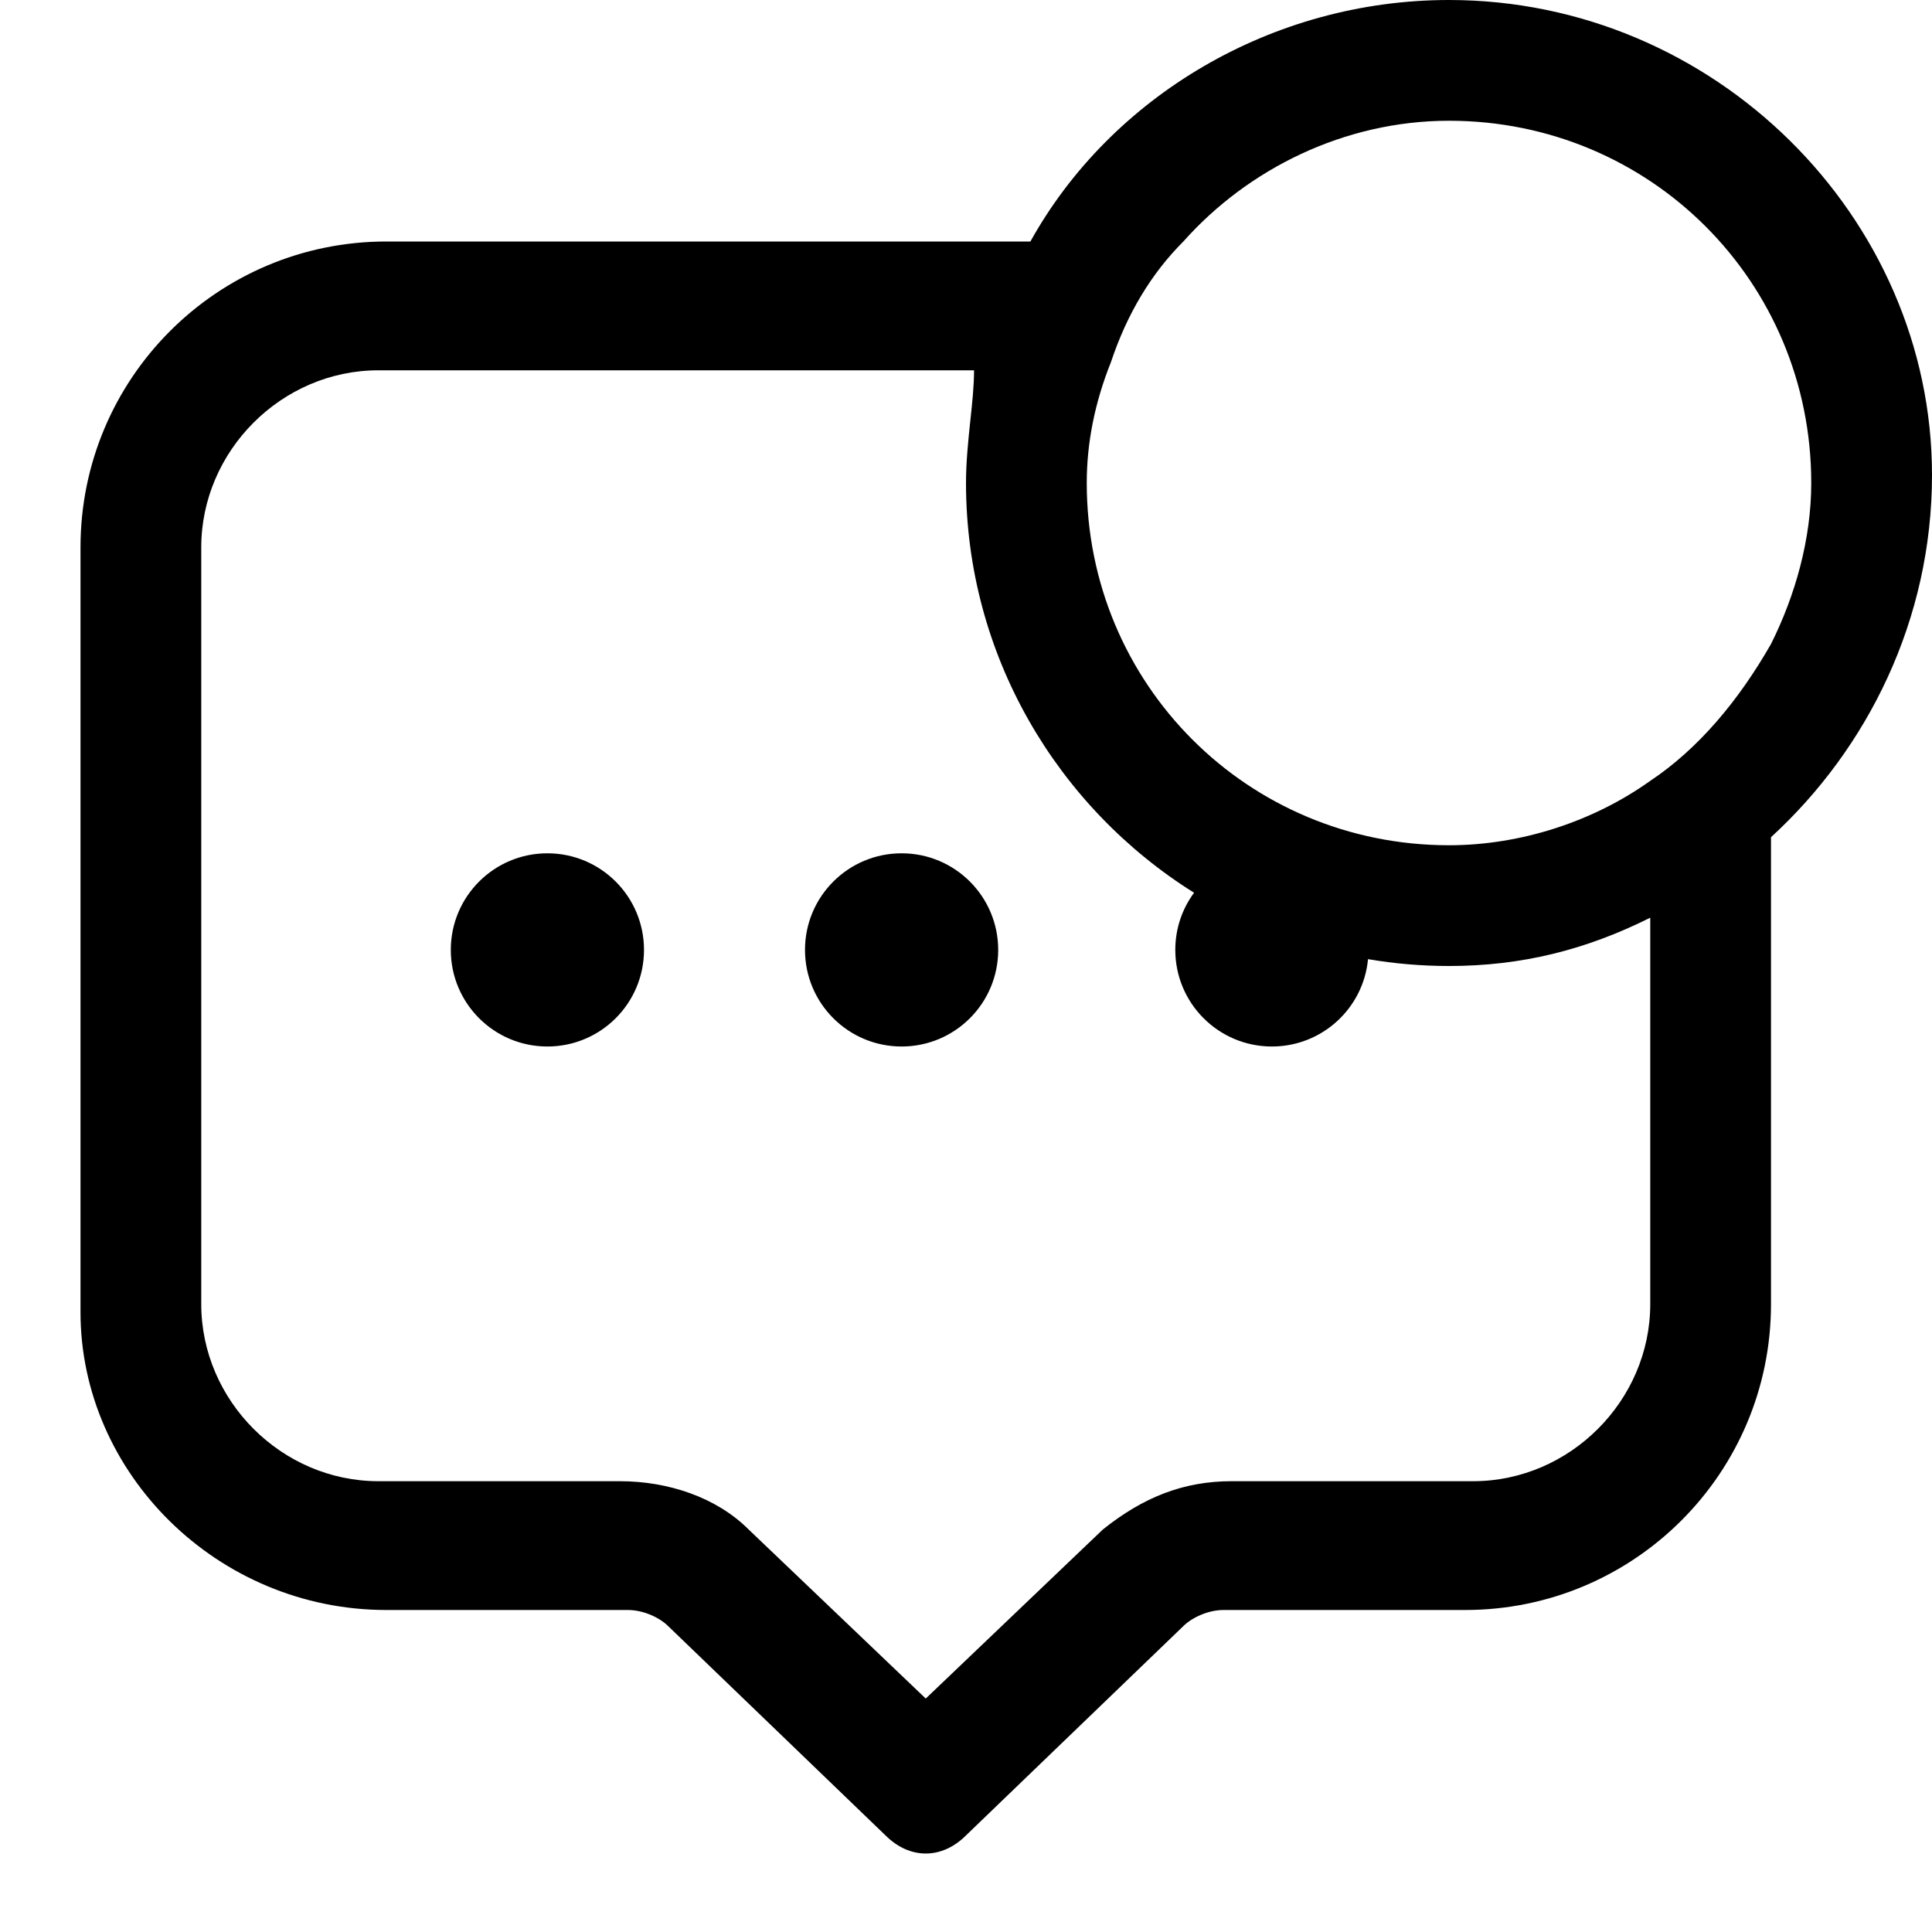
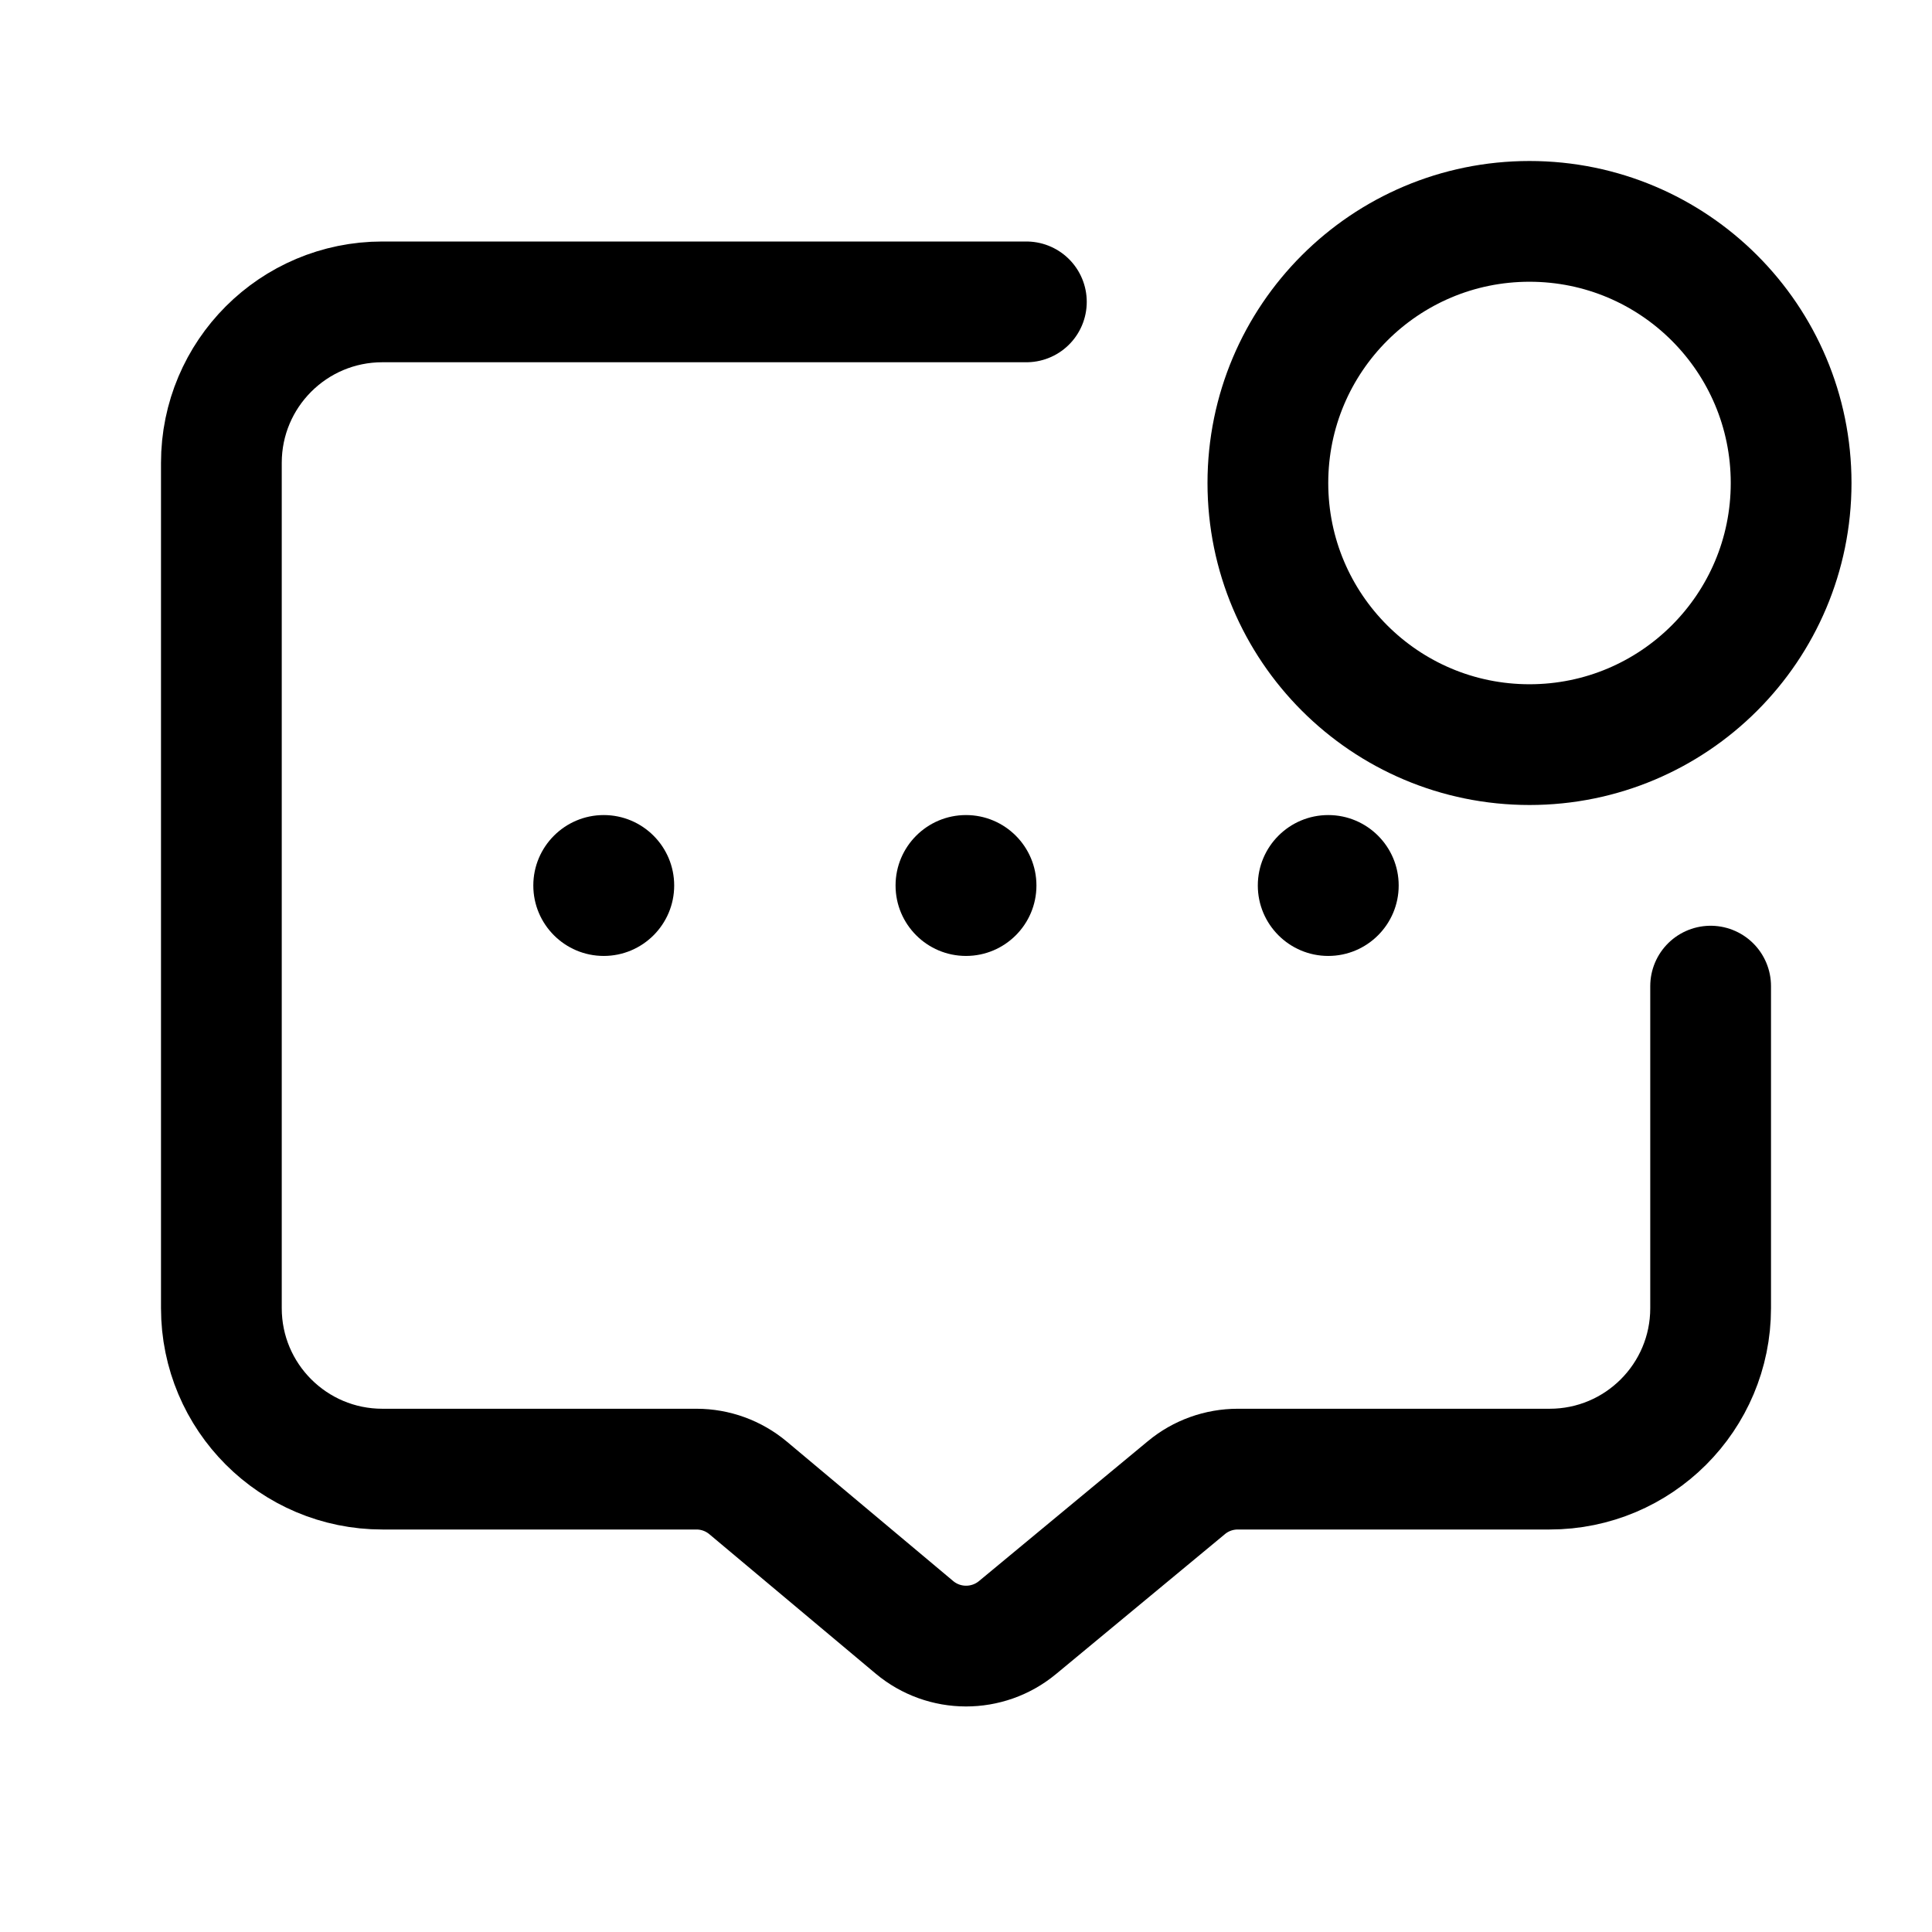
<svg xmlns="http://www.w3.org/2000/svg" width="24" height="24" viewBox="0 0 24 24" fill="none" data-fui-icon="true">
-   <path fill-rule="evenodd" clip-rule="evenodd" d="M12.8 3C13.8 1.2 15.8 0 18 0C21.3 0 24 2.7 24 5.9C24 7.7 23.2 9.3 22 10.4V16.2C22 18.3 20.3 20 18.2 20H15.2C15 20 14.8 20.1 14.7 20.2L12 22.8C11.7 23.1 11.3 23.1 11 22.8L8.3 20.2C8.2 20.1 8 20 7.8 20H4.8C2.7 20 1 18.3 1 16.3V6.8C1 4.7 2.7 3 4.8 3H12.8ZM18.3 18.4C19.5 18.4 20.5 17.4 20.5 16.2V11.4C19.7 11.8 18.9 12 18 12C17.658 12 17.322 11.971 16.994 11.915C16.937 12.524 16.424 13 15.8 13C15.137 13 14.6 12.463 14.6 11.8C14.6 11.534 14.686 11.289 14.833 11.09C13.135 10.027 12 8.14 12 6C12 5.736 12.028 5.472 12.054 5.223C12.078 5 12.1 4.789 12.1 4.6H4.7C3.5 4.6 2.5 5.6 2.5 6.8V16.2C2.5 17.4 3.5 18.4 4.7 18.4H7.7C8.3 18.4 8.9 18.6 9.3 19L11.5 21.1L13.7 19C14.2 18.6 14.7 18.4 15.3 18.4H18.3ZM20.5 9.7C21.1 9.3 21.6 8.7 22 8C22.3 7.4 22.5 6.7 22.5 6C22.5 3.5 20.5 1.5 18 1.5C16.7 1.5 15.5 2.1 14.7 3C14.3 3.4 14 3.9 13.8 4.5C13.6 5 13.5 5.5 13.5 6C13.5 8.5 15.5 10.5 18 10.5C18.9 10.5 19.8 10.2 20.5 9.7ZM8 11.8C8 12.463 7.463 13 6.8 13C6.137 13 5.6 12.463 5.6 11.8C5.6 11.137 6.137 10.6 6.8 10.6C7.463 10.6 8 11.137 8 11.8ZM12.4 11.8C12.4 12.463 11.863 13 11.2 13C10.537 13 10 12.463 10 11.8C10 11.137 10.537 10.6 11.2 10.6C11.863 10.6 12.4 11.137 12.4 11.8Z" fill="currentColor" />
+   <path d="M12.75 3.75H4.75C3.645 3.75 2.75 4.645 2.75 5.75V16.25C2.75 17.355 3.645 18.25 4.75 18.25H8.652C8.887 18.25 9.114 18.333 9.294 18.484L11.359 20.215C11.729 20.525 12.268 20.526 12.64 20.218L14.738 18.48C14.917 18.331 15.143 18.25 15.376 18.25H19.25C20.355 18.25 21.25 17.355 21.25 16.25V12.25" stroke="currentColor" stroke-width="1.5" stroke-linecap="round" />
+   <path d="M6.625 11C6.625 11.483 7.017 11.875 7.5 11.875C7.983 11.875 8.375 11.483 8.375 11C8.375 10.517 7.983 10.125 7.5 10.125C7.017 10.125 6.625 10.517 6.625 11ZM11.125 11C11.125 11.483 11.517 11.875 12 11.875C12.483 11.875 12.875 11.483 12.875 11C12.875 10.517 12.483 10.125 12 10.125C11.517 10.125 11.125 10.517 11.125 11ZM15.625 11C15.625 11.483 16.017 11.875 16.5 11.875C16.983 11.875 17.375 11.483 17.375 11C17.375 10.517 16.983 10.125 16.5 10.125C16.017 10.125 15.625 10.517 15.625 11Z" fill="currentColor" />
+   <path d="M19 9.25C20.795 9.25 22.25 7.795 22.25 6C22.25 4.205 20.795 2.75 19 2.75C17.205 2.75 15.75 4.205 15.75 6C15.75 7.795 17.205 9.25 19 9.25Z" stroke="currentColor" stroke-width="1.5" stroke-linecap="round" />
</svg>
